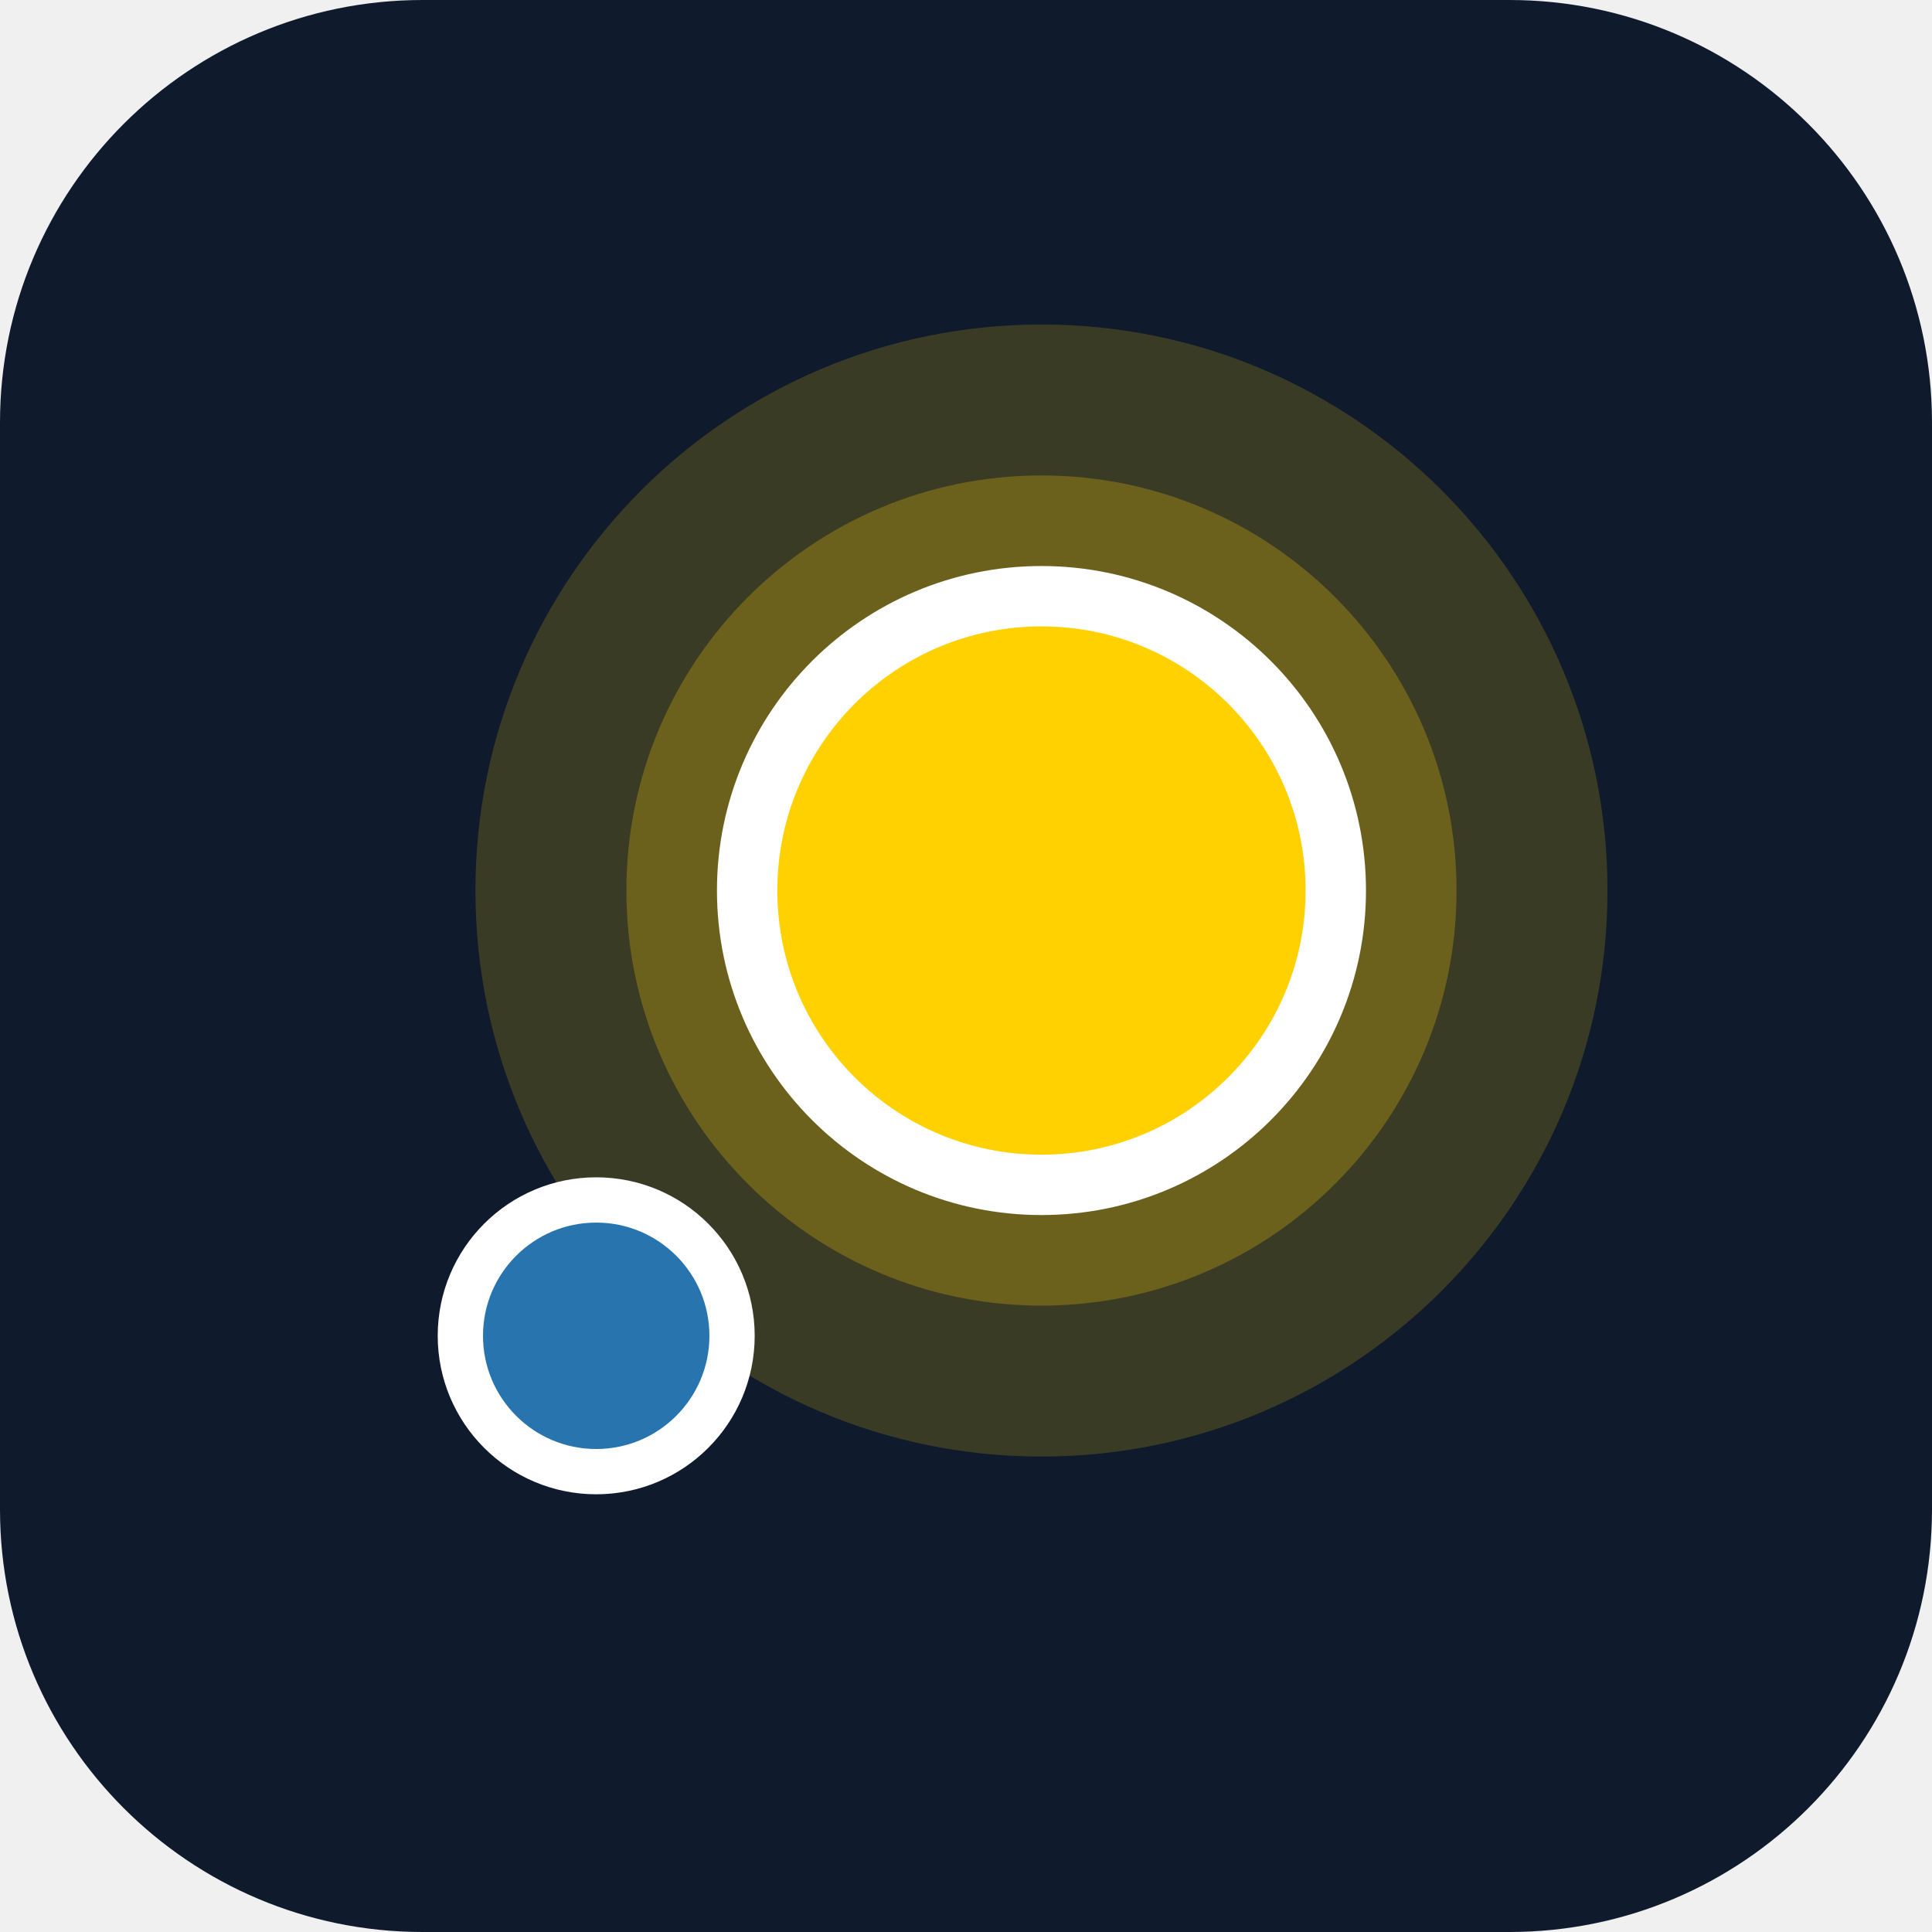
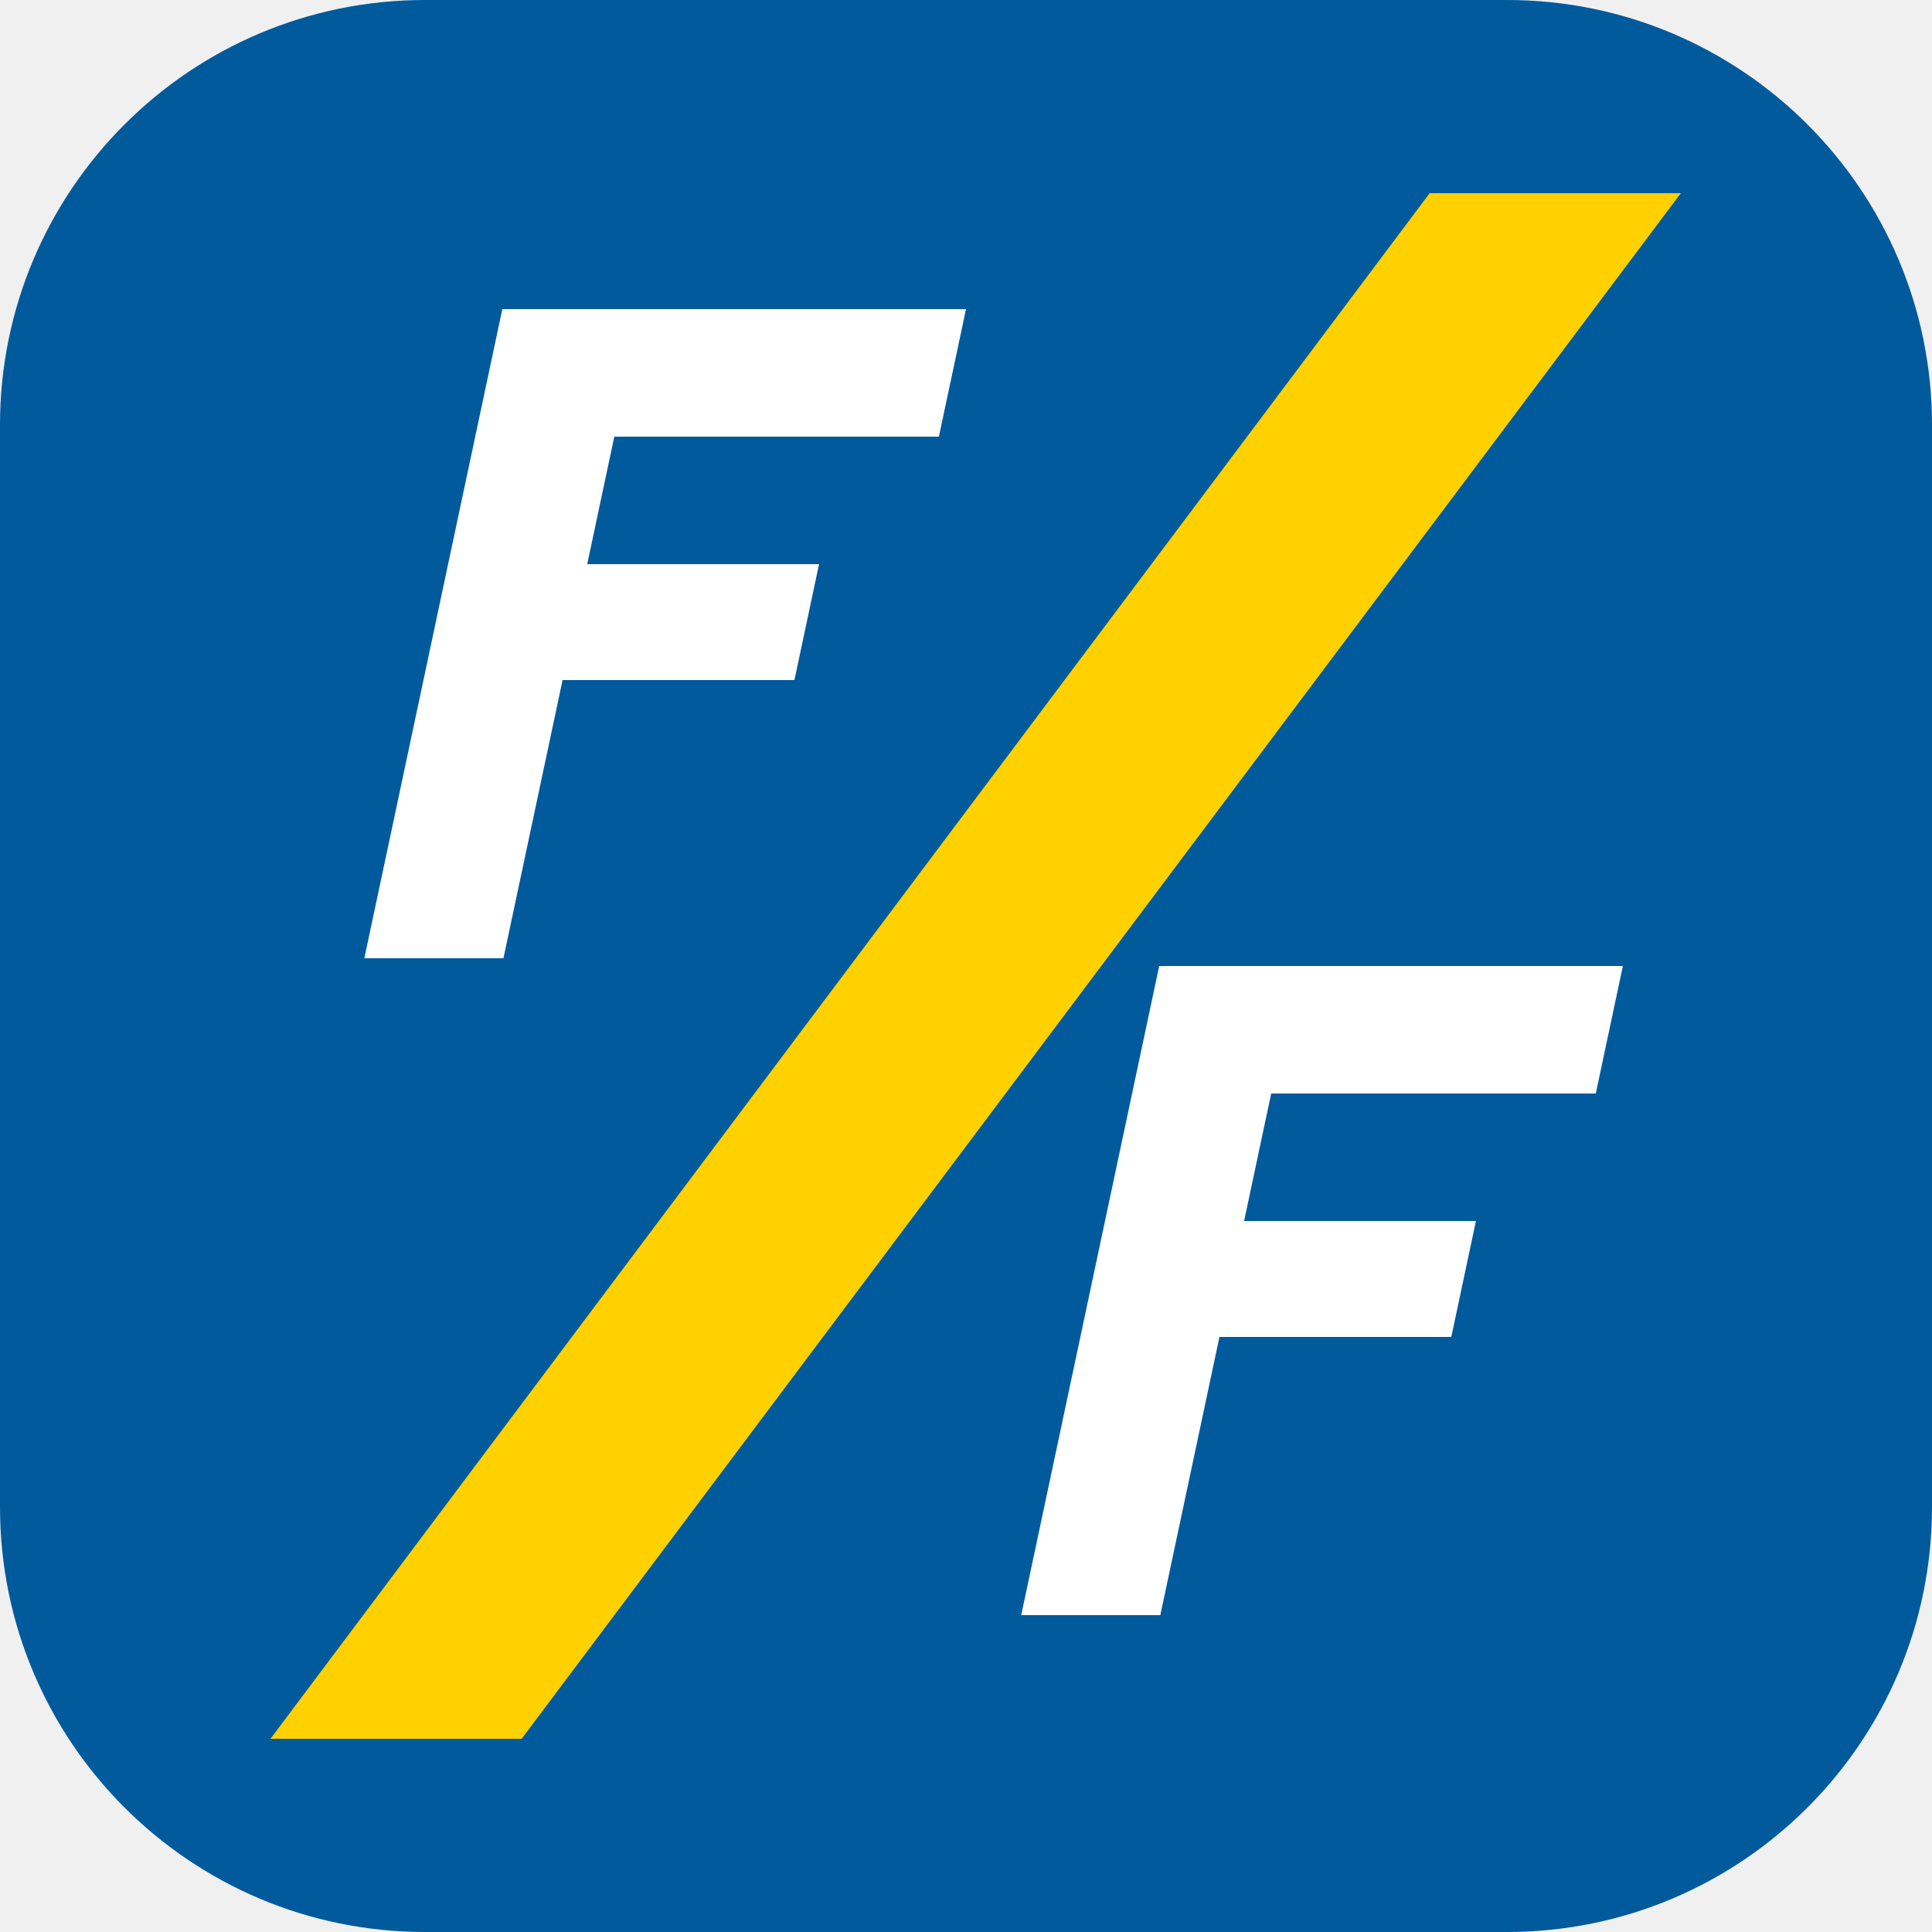
- <svg xmlns="http://www.w3.org/2000/svg" viewBox="0 0 512 512">
-   <rect width="512" height="512" rx="112" fill="#0F1B2D" />
-   <circle cx="276" cy="236" r="150" fill="#FFD100" fill-opacity="0.18" />
-   <circle cx="276" cy="236" r="110" fill="#FFD100" fill-opacity="0.25" />
-   <circle cx="276" cy="236" r="78" fill="#FFD100" stroke="#FFFFFF" stroke-width="16" />
-   <circle cx="158" cy="354" r="36" fill="#2774AE" stroke="#FFFFFF" stroke-width="12" />
+ <svg xmlns="http://www.w3.org/2000/svg" viewBox="0 0 100 100">
+   <rect width="100" height="100" rx="22" fill="#005A9C" />
+   <polygon points="14,90 27,90 87,10 74,10" fill="#FFD100" />
+   <g transform="translate(26,16) skewX(-12) scale(.6)">
+     <polygon points="0,0 40,0 40,11 12,11 12,22 32,22 32,32 12,32 12,56 0,56" fill="#FFFFFF" />
+   </g>
+   <g transform="translate(60,50) skewX(-12) scale(.6)">
+     <polygon points="0,0 40,0 40,11 12,11 12,22 32,22 32,32 12,32 12,56 0,56" fill="#FFFFFF" />
+   </g>
</svg>
